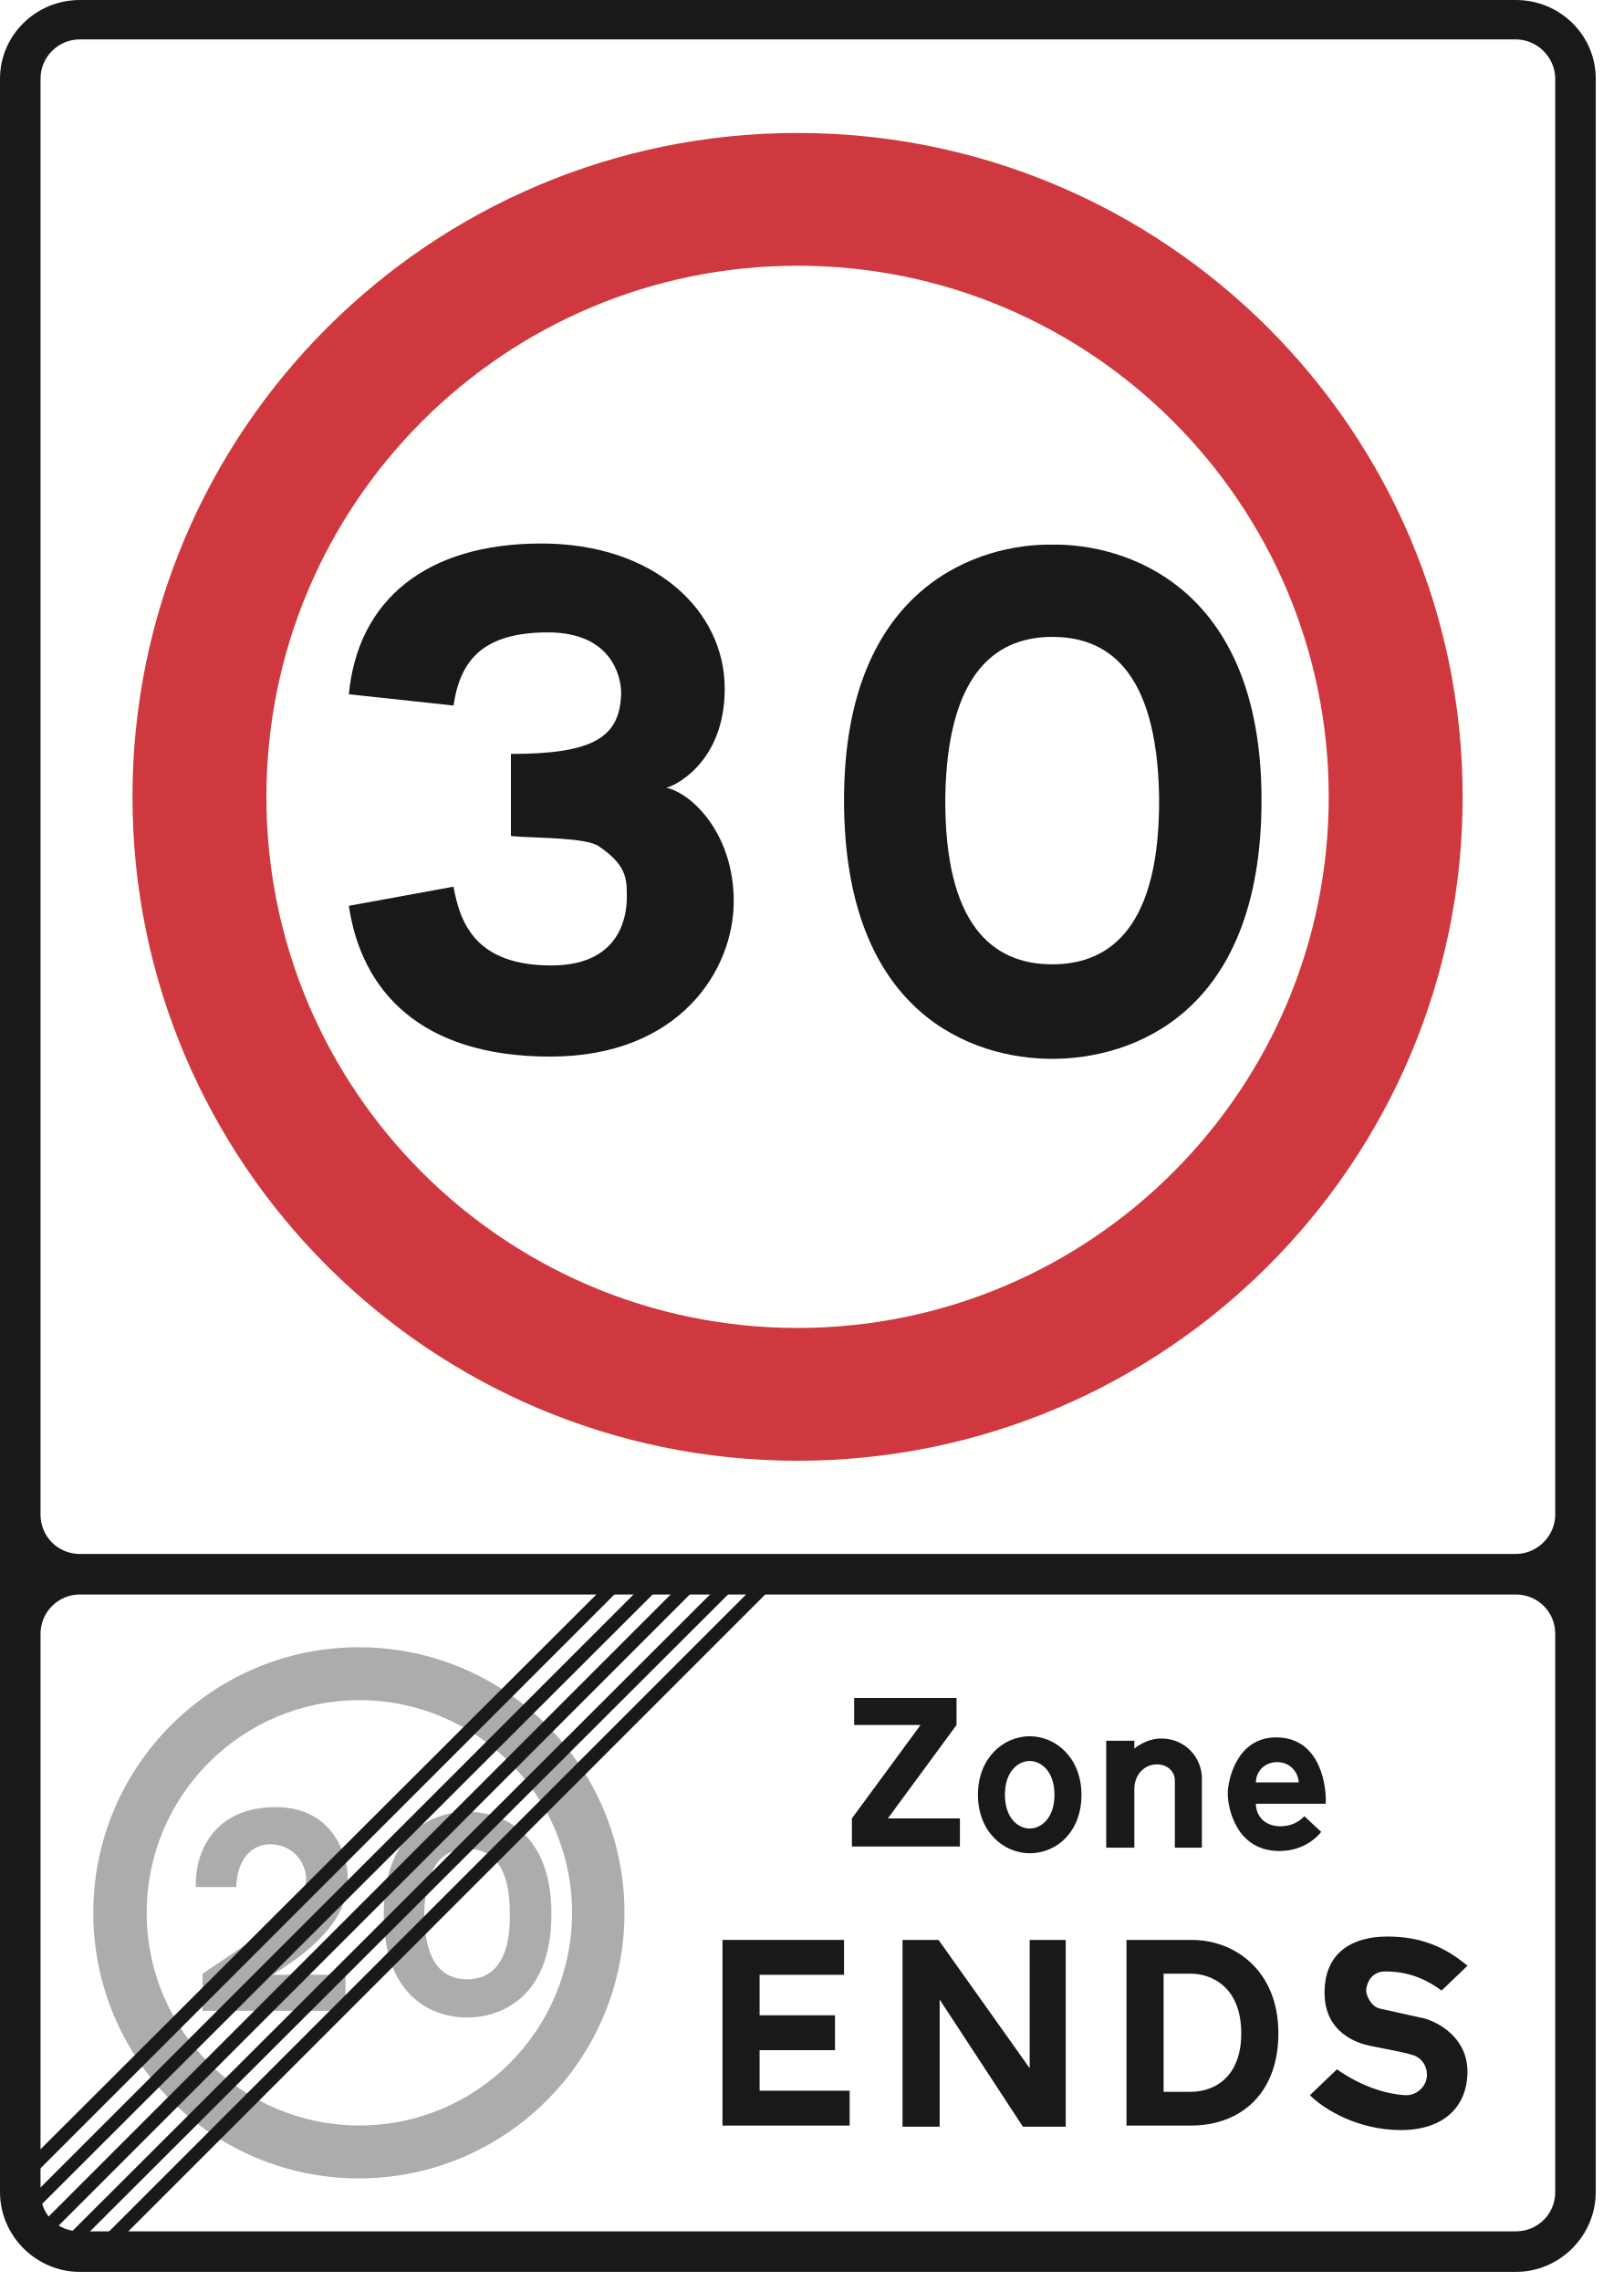
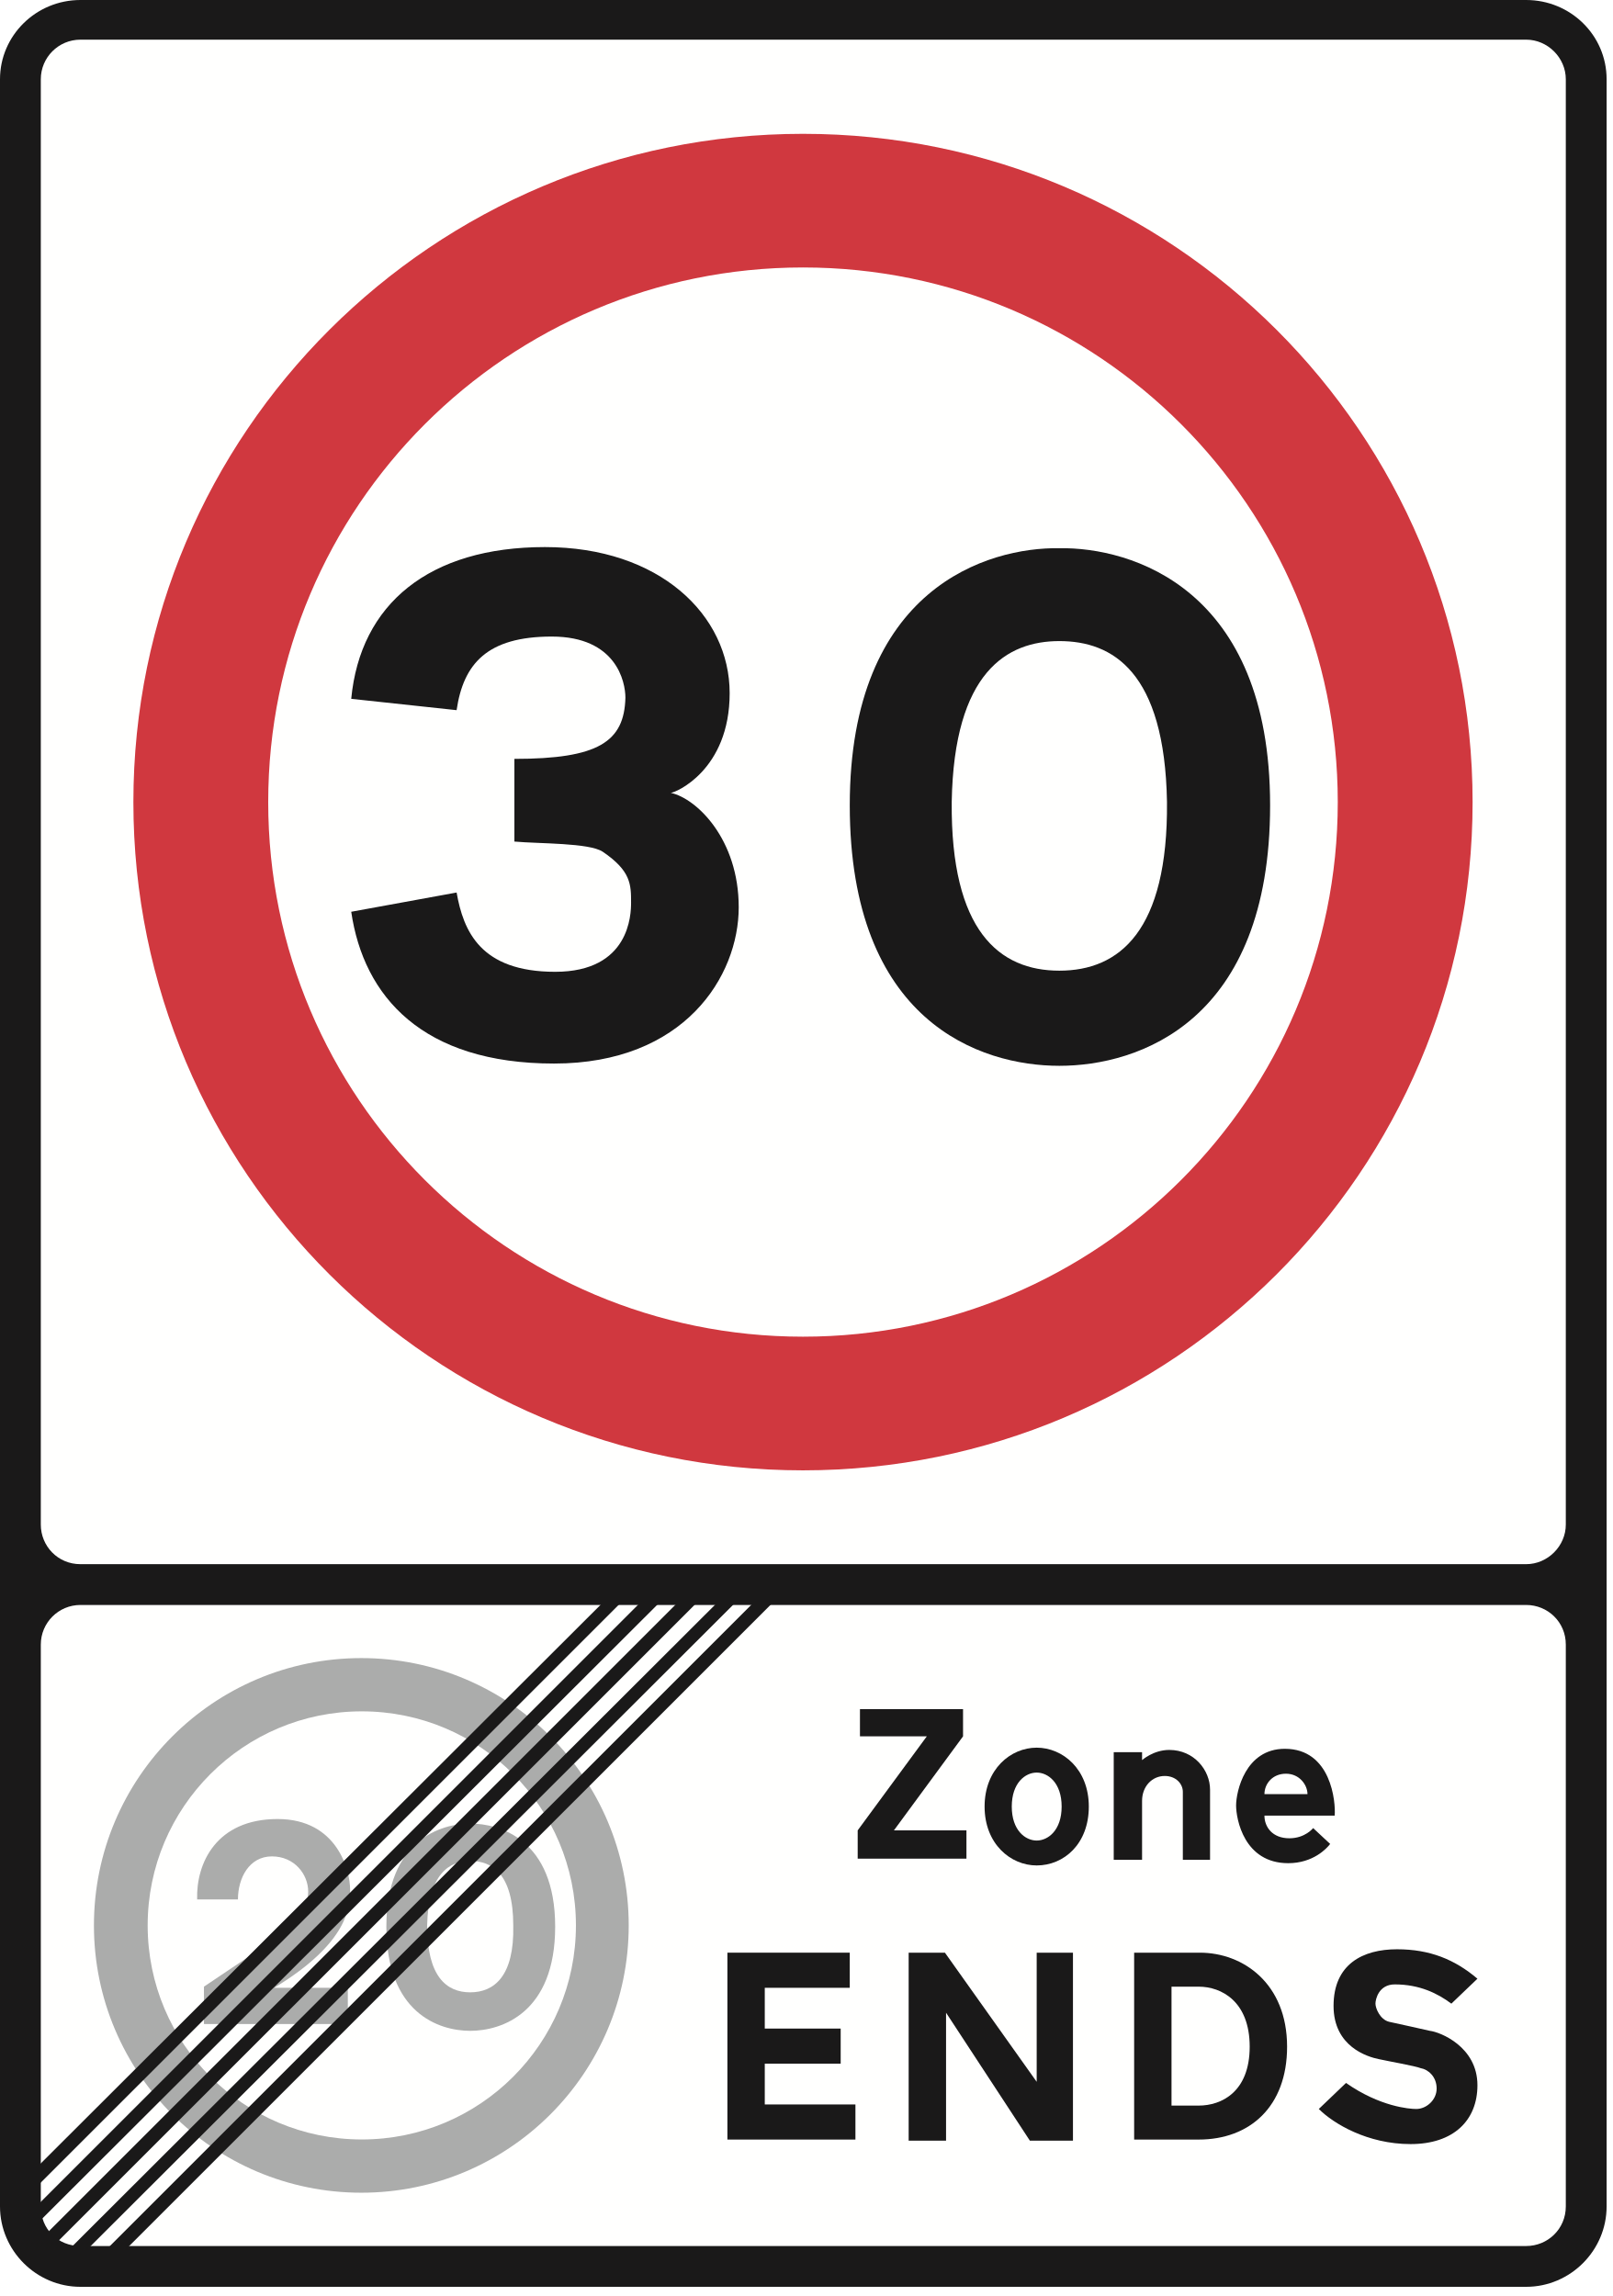
- <svg xmlns="http://www.w3.org/2000/svg" width="299px" height="420px" viewBox="0 0 299 420" version="1.1">
+ <svg xmlns="http://www.w3.org/2000/svg" width="295px" height="420px" viewBox="0 0 295 420" version="1.1">
  <g id="sign-giving-order-end-20-zonev2" stroke="none" stroke-width="1" fill="none" fill-rule="evenodd">
-     <g id="Group">
-       <path d="M293.839,403.608 C293.839,411.686 287.205,418.32 279.122,418.32 L14.712,418.32 C6.634,418.32 2.45283246e-13,411.686 2.45283246e-13,403.608 L2.45283246e-13,14.504 C2.45283246e-13,6.496 6.593,1.47169947e-12 14.712,1.47169947e-12 L279.122,1.47169947e-12 C287.205,1.47169947e-12 293.839,6.421 293.839,14.504" id="Fill-100" fill="#1A1919" />
+     <g id="Group" transform="translate(0, 0)">
+       <path d="M293.839,403.608 C293.839,411.686 287.205,418.32 279.122,418.32 L14.712,418.32 C6.634,418.32 -1.70530257e-13,411.686 -1.70530257e-13,403.608 L-1.70530257e-13,14.504 C-1.70530257e-13,6.496 6.593,1.98951966e-13 14.712,1.98951966e-13 L279.122,1.98951966e-13 C287.205,1.98951966e-13 293.839,6.421 293.839,14.504" id="Fill-100" fill="#1A1919" />
      <path d="M14.712,293.592 L14.712,293.592 C10.707,293.592 7.462,296.836 7.462,300.841 L7.462,403.608 C7.462,407.751 10.569,410.858 14.712,410.858 L279.122,410.858 C283.063,410.858 286.377,407.751 286.377,403.608 L286.377,300.841 C286.377,296.698 283.063,293.592 279.122,293.592" id="Fill-101" fill="#FFFFFE" />
      <path d="M286.377,14.504 L286.377,14.504 C286.377,10.569 283.063,7.255 279.122,7.255 L14.712,7.255 C10.707,7.255 7.462,10.5 7.462,14.504 L7.462,278.88 C7.462,282.815 10.569,286.129 14.712,286.129 L279.122,286.129 C283.063,286.129 286.377,282.815 286.377,278.88" id="Fill-102" fill="#FFFFFE" />
      <path d="M66.084,303.309 C93.079,303.309 114.988,325.218 114.988,352.207 C114.988,379.197 93.079,401.106 66.084,401.106 C39.089,401.106 17.18,379.197 17.18,352.207 C17.18,325.218 39.089,303.309 66.084,303.309" id="Fill-103" fill="#ABACAB" />
      <path d="M66.17,313.05 C87.792,313.05 105.334,330.592 105.334,352.207 C105.334,373.823 87.792,391.365 66.17,391.365 C44.549,391.365 27.007,373.823 27.007,352.207 C27.007,330.592 44.549,313.05 66.17,313.05" id="Fill-104" fill="#FFFFFE" />
      <path d="M85.996,340.413 C89.932,340.413 93.873,342.691 93.873,352.225 C94.08,361.545 90.346,364.451 85.996,364.451 C81.647,364.451 78.12,361.545 78.12,352.225 C78.327,342.691 82.268,340.413 85.996,340.413 M85.996,333.578 C91.382,333.578 101.536,336.478 101.536,352.432 C101.536,368.179 91.796,371.493 85.996,371.493 C80.197,371.493 70.664,368.179 70.664,352.432 C70.664,336.478 80.818,333.578 85.996,333.578" id="Fill-105" fill="#ABACAB" />
      <path d="M43.519,347.461 L36.057,347.461 C35.85,340.827 39.578,332.749 50.768,332.749 C61.752,332.749 64.03,342.277 64.03,345.597 C64.03,348.704 63.823,355.332 50.147,363.622 L63.616,363.622 L63.616,370.25 L37.299,370.25 L37.299,363.415 C48.904,355.539 56.366,351.396 56.366,346.011 C56.366,342.898 53.875,339.584 49.733,339.584 C45.59,339.584 43.519,343.52 43.519,347.461" id="Fill-106" fill="#ABACAB" />
      <polygon id="Fill-107" fill="#1A1919" points="141.114 289.858 16.783 414.172 20.102 414.379 144.641 289.858" />
      <polygon id="Fill-108" fill="#1A1919" points="134.279 290.065 10.569 413.55 13.055 414.379 137.8 289.858" />
      <polygon id="Fill-109" fill="#1A1919" points="127.438 289.65 6.427 410.651 8.291 412.308 130.758 289.858" />
      <polygon id="Fill-110" fill="#1A1919" points="120.81 289.443 4.142 406.094 4.977 408.579 124.124 289.65" />
      <polygon id="Fill-111" fill="#1A1919" points="113.555 289.858 3.521 399.673 3.728 402.987 116.869 289.858" />
      <polyline id="Fill-112" fill="#1A1919" points="166.395 312.653 157.281 312.653 157.281 317.624 169.507 317.624 156.867 334.821 156.867 339.999 176.757 339.999 176.757 334.821 163.495 334.821 176.135 317.624 176.135 312.653 169.715 312.653" />
      <path d="M231.259,328.193 L239.13,328.193 C239.13,326.53 237.68,324.459 235.194,324.459 C232.709,324.459 231.259,326.323 231.259,328.193 M231.259,332.128 L244.106,332.128 C244.313,329.642 243.485,319.902 234.987,319.902 C227.732,319.902 226.075,327.778 226.075,330.264 C226.075,332.749 227.525,340.827 235.608,340.827 C240.165,340.827 242.651,338.135 243.278,337.306 L240.165,334.406 C240.165,334.406 238.715,336.27 235.816,336.27 C232.709,336.27 231.259,334.199 231.259,332.128" id="Fill-113" fill="#1A1919" />
      <path d="M221.311,327.364 L221.311,340.206 L216.335,340.206 L216.335,327.778 C216.335,326.323 215.092,324.873 213.021,324.873 C210.742,324.873 208.878,326.737 208.878,329.435 L208.878,340.206 L203.694,340.206 L203.694,320.523 L208.878,320.523 L208.878,321.973 C208.878,321.973 210.949,320.109 213.849,320.109 C218.412,320.109 221.311,323.837 221.311,327.364" id="Fill-114" fill="#1A1919" />
      <path d="M189.604,324.252 C187.533,324.252 185.047,326.116 185.047,330.471 C185.047,334.821 187.533,336.685 189.604,336.685 C191.675,336.685 194.167,334.821 194.167,330.471 C194.167,326.116 191.675,324.252 189.604,324.252 M189.604,319.695 C184.84,319.695 180.076,323.63 180.076,330.471 C180.076,337.306 184.84,341.241 189.604,341.241 C194.581,341.241 199.138,337.306 199.138,330.471 C199.138,323.63 194.374,319.695 189.604,319.695" id="Fill-115" fill="#1A1919" />
      <path d="M219.24,363.415 L214.263,363.415 L214.263,385.169 L219.24,385.169 C223.382,385.169 228.561,382.683 228.561,374.393 C228.561,366.108 223.382,363.415 219.24,363.415 M219.447,357.196 L207.428,357.196 L207.428,391.382 L219.24,391.382 C228.561,391.382 235.401,385.376 235.401,374.393 C235.401,362.794 227.318,357.196 219.447,357.196" id="Fill-116" fill="#1A1919" />
      <polyline id="Fill-117" fill="#1A1919" points="144.227 357.196 133.036 357.196 133.036 391.382 156.453 391.382 156.453 384.962 139.872 384.962 139.872 377.499 153.755 377.499 153.755 371.079 139.872 371.079 139.872 363.622 155.417 363.622 155.417 357.196 149.612 357.196" />
      <polyline id="Fill-118" fill="#1A1919" points="170.129 357.196 172.821 357.196 189.604 380.819 189.604 357.196 196.238 357.196 196.238 391.59 188.361 391.59 173.028 368.179 173.028 391.59 166.188 391.59 166.188 357.196 167.85 357.196" />
      <path d="M241.201,385.79 L246.178,381.026 C252.391,385.376 257.782,385.79 259.025,385.79 C260.889,385.79 262.753,384.133 262.753,382.062 C262.753,379.778 261.096,378.535 259.853,378.328 C258.818,377.914 254.048,377.085 252.184,376.671 C250.113,376.257 243.899,374.393 243.899,366.936 C243.899,359.267 249.284,356.574 255.504,356.574 C261.51,356.574 266.067,358.438 270.215,361.959 L265.446,366.522 C262.96,364.658 259.646,363.001 255.09,363.001 C252.184,363.001 251.563,365.693 251.563,366.522 C251.563,367.35 252.391,369.422 254.048,369.836 C255.918,370.25 260.682,371.286 261.51,371.493 C263.375,371.7 270.215,374.393 270.215,381.441 C270.215,387.861 265.86,392.211 257.989,392.211 C250.113,392.211 243.899,388.483 241.201,385.79" id="Fill-119" fill="#1A1919" />
      <path d="M146.862,24.481 C214.465,24.481 269.329,79.248 269.329,146.724 C269.329,214.2 214.465,268.967 146.862,268.967 C79.259,268.967 24.395,214.2 24.395,146.724 C24.395,79.248 79.259,24.481 146.862,24.481" id="Fill-120" fill="#D0383F" />
      <path d="M146.862,48.927 C200.852,48.927 244.67,92.739 244.67,146.724 C244.67,200.708 200.852,244.515 146.862,244.515 C92.872,244.515 49.054,200.708 49.054,146.724 C49.054,92.739 92.872,48.927 146.862,48.927" id="Fill-121" fill="#FFFFFE" />
      <path d="M193.752,117.272 C203.487,117.272 213.021,122.864 213.435,146.689 C213.642,170.313 204.73,177.562 193.752,177.562 C182.769,177.562 173.857,170.313 174.064,146.689 C174.478,122.864 184.219,117.272 193.752,117.272 M193.752,100.282 C206.807,100.075 232.295,107.532 232.295,147.311 C232.295,186.888 208.257,194.966 193.752,194.966 C179.242,194.966 155.417,186.888 155.417,147.311 C155.417,107.532 180.698,100.075 193.752,100.282" id="Fill-122" fill="#1A1919" />
      <path d="M122.675,145.032 C123.503,145.032 133.451,140.89 133.451,126.8 C133.451,112.502 120.603,100.075 99.672,100.075 C78.534,100.075 65.894,110.431 64.237,127.835 L83.511,129.907 C84.754,121.415 89.103,116.444 100.915,116.444 C112.727,116.444 114.384,124.728 114.384,127.628 C114.177,135.712 109.413,138.819 94.08,138.819 L94.08,153.944 C98.637,154.359 107.756,154.152 110.241,155.808 C115.419,159.33 115.419,161.815 115.419,165.129 C115.419,167.206 115.212,177.769 101.536,177.769 C87.861,177.769 84.754,170.313 83.511,163.265 L64.237,166.786 C66.515,182.326 77.292,194.552 101.329,194.552 C125.16,194.552 135.108,178.598 135.108,165.958 C135.108,153.53 127.438,146.068 122.675,145.032" id="Fill-123" fill="#1A1919" />
    </g>
  </g>
</svg>
